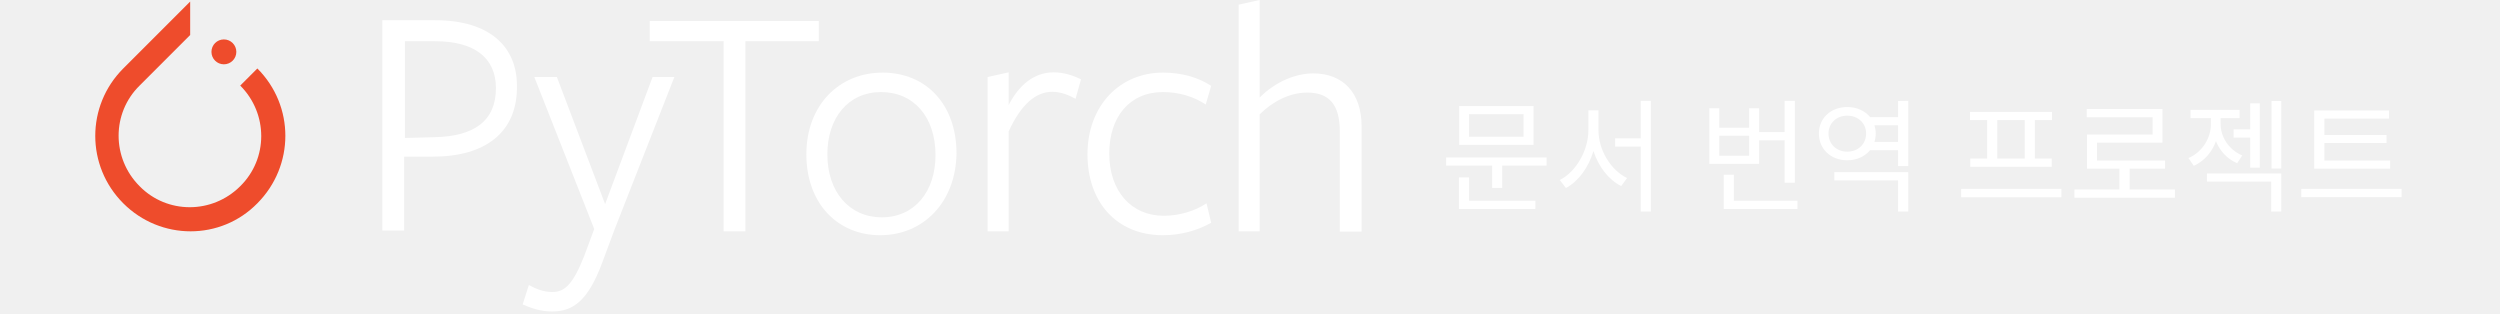
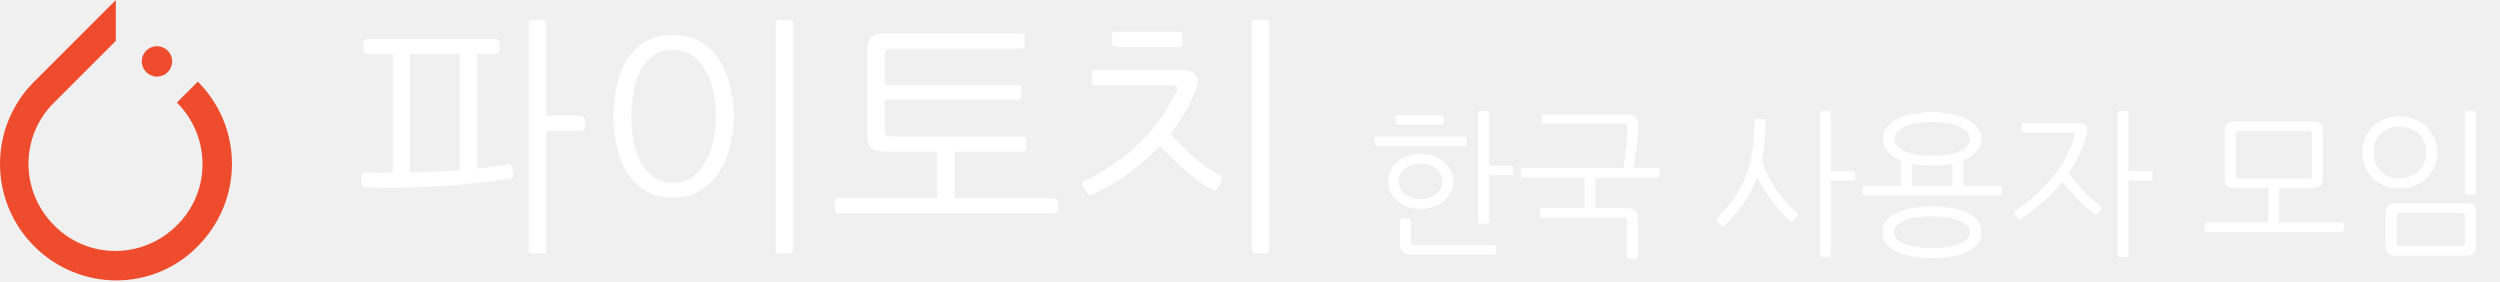
- <svg xmlns="http://www.w3.org/2000/svg" width="964" height="121" viewBox="0 0 207 28" fill="none">
-   <path d="M14.926 6.109L13.398 7.636C15.898 10.136 15.898 14.162 13.398 16.615C10.899 19.114 6.873 19.114 4.42 16.615C1.921 14.116 1.921 10.089 4.42 7.636L8.377 3.679L8.932 3.124V0.139L2.962 6.109C-0.37 9.441 -0.37 14.81 2.962 18.142C6.294 21.474 11.663 21.474 14.926 18.142C18.258 14.787 18.258 9.441 14.926 6.109Z" fill="#EE4C2C" />
-   <path d="M11.941 5.739C12.554 5.739 13.051 5.242 13.051 4.628C13.051 4.015 12.554 3.517 11.941 3.517C11.327 3.517 10.83 4.015 10.83 4.628C10.83 5.242 11.327 5.739 11.941 5.739Z" fill="#EE4C2C" />
-   <path d="M30.592 13.977H28.023V20.572H26.079V1.805C26.079 1.805 30.522 1.805 30.8 1.805C35.729 1.805 38.089 4.235 38.089 7.636C38.159 11.825 35.243 13.977 30.592 13.977ZM30.8 3.679C30.592 3.679 28.093 3.679 28.093 3.679V12.311L30.731 12.241C34.271 12.172 36.215 10.784 36.215 7.868C36.215 5.137 34.271 3.679 30.8 3.679Z" fill="white" />
-   <path d="M46.79 20.503L45.679 23.488C44.43 26.82 43.111 27.792 41.236 27.792C40.195 27.792 39.431 27.514 38.598 27.167L39.154 25.431C39.779 25.779 40.473 26.056 41.236 26.056C42.278 26.056 43.041 25.501 44.083 22.863L44.985 20.433L39.64 6.873H41.653L45.957 18.212L50.192 6.873H52.136L46.79 20.503Z" fill="white" />
-   <path d="M58.476 3.679V20.641H56.532V3.679H49.937V1.874H65.025V3.679C65.002 3.679 58.476 3.679 58.476 3.679Z" fill="white" />
-   <path d="M70.509 20.988C66.691 20.988 63.914 18.142 63.914 13.769C63.914 9.395 66.83 6.479 70.717 6.479C74.605 6.479 77.312 9.326 77.312 13.699C77.243 18.073 74.327 20.988 70.509 20.988ZM70.579 8.215C67.663 8.215 65.788 10.506 65.788 13.769C65.788 17.101 67.732 19.392 70.648 19.392C73.564 19.392 75.438 17.101 75.438 13.838C75.438 10.436 73.494 8.215 70.579 8.215Z" fill="white" />
-   <path d="M81.964 20.641H80.089V6.873L81.964 6.456V9.372C82.866 7.636 84.185 6.456 85.99 6.456C86.892 6.456 87.726 6.734 88.42 7.081L87.934 8.817C87.309 8.469 86.615 8.192 85.851 8.192C84.393 8.192 83.074 9.302 81.964 11.732V20.641Z" fill="white" />
-   <path d="M95.732 20.988C91.567 20.988 88.998 18.003 88.998 13.769C88.998 9.464 91.845 6.479 95.732 6.479C97.398 6.479 98.856 6.896 100.036 7.66L99.55 9.326C98.509 8.631 97.19 8.215 95.732 8.215C92.747 8.215 90.942 10.436 90.942 13.699C90.942 17.031 92.886 19.253 95.802 19.253C97.19 19.253 98.579 18.836 99.62 18.142L100.036 19.878C98.787 20.572 97.329 20.988 95.732 20.988Z" fill="white" />
-   <path d="M111.514 20.641V11.732C111.514 9.302 110.542 8.261 108.598 8.261C107.002 8.261 105.474 9.094 104.364 10.205V20.641H102.489V0.417L104.364 0C104.364 0 104.364 8.631 104.364 8.701C105.821 7.243 107.626 6.549 109.154 6.549C111.792 6.549 113.458 8.284 113.458 11.269V20.665H111.514V20.641Z" fill="white" />
-   <path d="M127.908 12.201H123.046V10.188H127.908V12.201ZM128.799 9.462H122.166V12.927H128.799V9.462ZM123.046 15.831H122.144V18.647H128.964V17.91H123.046V15.831ZM121 14.049V14.775H125.103V16.766H126.005V14.775H129.965V14.049H121Z" fill="white" />
-   <path d="M134.595 9.847H133.693V11.618C133.693 13.444 132.571 15.347 131.141 16.062L131.691 16.777C132.802 16.183 133.715 14.94 134.144 13.477C134.595 14.863 135.497 16.04 136.619 16.601L137.147 15.886C135.717 15.204 134.595 13.411 134.595 11.618V9.847ZM138.368 9V12.344H136.08V13.081H138.368V18.878H139.27V9H138.368Z" fill="white" />
-   <path d="M148.037 13.895H145.375V12.113H148.037V13.895ZM148.928 12.52H151.205V16.304H152.118V9H151.205V11.783H148.928V9.66H148.037V11.398H145.375V9.66H144.484V14.621H148.928V12.52ZM146.673 17.91V15.589H145.771V18.647H152.349V17.91H146.673Z" fill="white" />
-   <path d="M155.637 16.095H161.324V18.878H162.237V15.358H155.637V16.095ZM159.223 12.663C159.289 12.432 159.333 12.19 159.333 11.915C159.333 11.651 159.289 11.409 159.223 11.178H161.324V12.663H159.223ZM156.792 13.532C155.835 13.532 155.12 12.861 155.12 11.915C155.12 10.991 155.835 10.32 156.792 10.32C157.76 10.32 158.475 10.991 158.475 11.915C158.475 12.861 157.76 13.532 156.792 13.532ZM161.324 9.011V10.452H158.838C158.376 9.891 157.65 9.55 156.792 9.55C155.34 9.55 154.262 10.529 154.262 11.915C154.262 13.312 155.34 14.302 156.792 14.302C157.65 14.302 158.365 13.961 158.827 13.4H161.324V14.819H162.237V9L161.324 9.011Z" fill="white" />
-   <path d="M172.632 14.148H170.179V10.716H172.632V14.148ZM169.277 14.148H167.77V14.885H175.041V14.148H173.534V10.716H175.063V9.99H167.748V10.716H169.277V14.148ZM166.956 16.854V17.602H175.899V16.854H166.956Z" fill="white" />
-   <path d="M181.992 16.909V15.05H185.149V14.324H179.077V12.729H184.918V9.726H178.164V10.463H184.038V12.003H178.186V15.05H181.079V16.909H177.064V17.646H186.029V16.909H181.992Z" fill="white" />
-   <path d="M191.264 11.541V12.278H192.749V14.962H193.607V9.22H192.749V11.541H191.264ZM192.034 13.873C190.802 13.345 190.109 12.179 190.109 11.09V10.54H191.803V9.803H187.425V10.54H189.24V11.101C189.24 12.278 188.514 13.554 187.238 14.104L187.711 14.797C188.668 14.368 189.35 13.554 189.691 12.597C190.032 13.455 190.681 14.17 191.583 14.566L192.034 13.873ZM188.888 16.205H194.619V18.878H195.521V15.479H188.888V16.205ZM194.652 9.011V15.039H195.521V9.011H194.652Z" fill="white" />
-   <path d="M205.233 14.324H199.37V12.762H204.914V12.047H199.37V10.584H205.134V9.858H198.457V15.05H205.233V14.324ZM197.302 16.854V17.591H206.256V16.854H197.302Z" fill="white" />
+ <svg xmlns="http://www.w3.org/2000/svg" width="790" height="89" viewBox="0 0 790 89" fill="none">
+   <path d="M62.5 25.8L55.9 32.4C66.7 43.2 66.7 60.6 55.9 71.2C45.1 82 27.7 82 17.1 71.2C6.3 60.4 6.3 43 17.1 32.4L34.2 15.3L36.6 12.9V0L10.8 25.8C-3.6 40.2 -3.6 63.4 10.8 77.8C25.2 92.2 48.4 92.2 62.5 77.8C76.9 63.3 76.9 40.2 62.5 25.8Z" fill="#EE4C2C" />
+   <path d="M49.6 24.2C52.251 24.2 54.4 22.051 54.4 19.4C54.4 16.749 52.251 14.6 49.6 14.6C46.949 14.6 44.8 16.749 44.8 19.4C44.8 22.051 46.949 24.2 49.6 24.2Z" fill="#EE4C2C" />
+   <path d="M160.44 51.92C161.293 51.76 161.747 51.947 161.8 52.48L162.28 55.28C162.387 55.92 162.04 56.293 161.24 56.4C159.8 56.667 158.147 56.933 156.28 57.2C154.413 57.413 152.467 57.627 150.44 57.84C148.467 58.053 146.413 58.267 144.28 58.48C142.2 58.64 140.2 58.773 138.28 58.88C136.787 58.987 135.053 59.067 133.08 59.12C131.107 59.173 129.053 59.227 126.92 59.28C124.84 59.28 122.787 59.28 120.76 59.28C118.733 59.28 116.947 59.253 115.4 59.2C115.08 59.2 114.787 59.093 114.52 58.88C114.307 58.667 114.2 58.427 114.2 58.16V55.44C114.2 55.12 114.307 54.88 114.52 54.72C114.787 54.56 115.08 54.48 115.4 54.48C116.573 54.533 117.907 54.587 119.4 54.64C120.893 54.64 122.467 54.613 124.12 54.56V17.04H115.96C115.693 17.04 115.427 16.933 115.16 16.72C114.947 16.507 114.84 16.24 114.84 15.92V13.44C114.84 13.12 114.947 12.853 115.16 12.64C115.427 12.427 115.693 12.32 115.96 12.32H156.6C157.4 12.32 157.8 12.667 157.8 13.36V16C157.8 16.693 157.4 17.04 156.6 17.04H150.76V53.28C152.467 53.067 154.12 52.853 155.72 52.64C157.373 52.427 158.947 52.187 160.44 51.92ZM138.12 54.16C139.347 54.107 140.547 54.053 141.72 54C142.893 53.947 144.093 53.867 145.32 53.76V17.04H129.56V54.48C131.107 54.427 132.6 54.4 134.04 54.4C135.533 54.347 136.893 54.267 138.12 54.16ZM172.6 78.96C172.6 79.707 172.227 80.08 171.48 80.08H168.2C167.453 80.08 167.08 79.707 167.08 78.96V7.44C167.08 6.693 167.453 6.32 168.2 6.32H171.48C172.227 6.32 172.6 6.693 172.6 7.44V36.56H183.64C183.96 36.56 184.227 36.667 184.44 36.88C184.707 37.04 184.84 37.28 184.84 37.6V40.32C184.84 40.587 184.707 40.827 184.44 41.04C184.227 41.253 183.96 41.36 183.64 41.36H172.6V78.96ZM231.914 36.8C231.914 39.787 231.541 42.8 230.794 45.84C230.101 48.88 228.981 51.627 227.434 54.08C225.888 56.533 223.888 58.56 221.434 60.16C219.034 61.707 216.128 62.48 212.714 62.48C209.194 62.48 206.208 61.707 203.754 60.16C201.354 58.613 199.408 56.613 197.914 54.16C196.474 51.653 195.434 48.88 194.794 45.84C194.154 42.8 193.834 39.787 193.834 36.8C193.834 33.653 194.154 30.56 194.794 27.52C195.434 24.427 196.474 21.653 197.914 19.2C199.408 16.747 201.354 14.773 203.754 13.28C206.208 11.787 209.194 11.04 212.714 11.04C216.128 11.04 219.034 11.787 221.434 13.28C223.888 14.773 225.888 16.747 227.434 19.2C228.981 21.6 230.101 24.347 230.794 27.44C231.541 30.48 231.914 33.6 231.914 36.8ZM226.234 36.72C226.234 34.267 225.968 31.787 225.434 29.28C224.954 26.773 224.181 24.533 223.114 22.56C222.048 20.533 220.661 18.907 218.954 17.68C217.248 16.4 215.168 15.76 212.714 15.76C210.154 15.76 208.021 16.4 206.314 17.68C204.661 18.907 203.328 20.533 202.314 22.56C201.301 24.533 200.581 26.773 200.154 29.28C199.728 31.787 199.514 34.267 199.514 36.72C199.514 39.067 199.701 41.493 200.074 44C200.501 46.453 201.221 48.72 202.234 50.8C203.248 52.827 204.608 54.507 206.314 55.84C208.021 57.12 210.154 57.76 212.714 57.76C215.168 57.76 217.248 57.12 218.954 55.84C220.661 54.507 222.048 52.827 223.114 50.8C224.181 48.72 224.954 46.453 225.434 44C225.968 41.493 226.234 39.067 226.234 36.72ZM250.634 78.96C250.634 79.707 250.261 80.08 249.514 80.08H246.234C245.488 80.08 245.114 79.707 245.114 78.96V7.44C245.114 6.693 245.488 6.32 246.234 6.32H249.514C250.261 6.32 250.634 6.693 250.634 7.44V78.96ZM334.269 66.4C334.269 66.667 334.135 66.907 333.869 67.12C333.602 67.333 333.335 67.44 333.069 67.44H265.069C264.749 67.44 264.455 67.333 264.189 67.12C263.975 66.907 263.869 66.667 263.869 66.4V63.68C263.869 63.36 263.975 63.12 264.189 62.96C264.455 62.747 264.749 62.64 265.069 62.64H296.109V47.92H280.109C277.762 47.92 276.162 47.547 275.309 46.8C274.455 46 274.029 44.48 274.029 42.24V16.24C274.029 14 274.455 12.507 275.309 11.76C276.162 10.96 277.762 10.56 280.109 10.56H322.749C323.442 10.56 323.789 10.907 323.789 11.6V14.24C323.789 14.987 323.442 15.36 322.749 15.36H281.469C280.722 15.36 280.215 15.52 279.949 15.84C279.682 16.107 279.549 16.64 279.549 17.44V26.88H321.629C322.375 26.88 322.749 27.173 322.749 27.76V30.48C322.749 31.173 322.402 31.52 321.709 31.52H279.549V41.04C279.549 41.787 279.682 42.32 279.949 42.64C280.215 42.96 280.722 43.12 281.469 43.12H323.309C324.002 43.12 324.349 43.467 324.349 44.16V46.8C324.349 47.547 324.002 47.92 323.309 47.92H301.629V62.64H333.069C333.335 62.64 333.602 62.747 333.869 62.96C334.135 63.12 334.269 63.36 334.269 63.68V66.4ZM377.743 28.72C376.836 31.12 375.716 33.44 374.383 35.68C373.103 37.92 371.61 40.107 369.903 42.24C370.916 43.52 372.09 44.827 373.423 46.16C374.756 47.493 376.116 48.747 377.503 49.92C378.89 51.093 380.276 52.16 381.663 53.12C383.103 54.08 384.463 54.88 385.743 55.52C386.33 55.84 386.436 56.32 386.063 56.96L384.543 59.6C384.17 60.24 383.636 60.347 382.943 59.92C381.663 59.173 380.303 58.293 378.863 57.28C377.423 56.213 375.983 55.067 374.543 53.84C373.156 52.613 371.77 51.333 370.383 50C369.05 48.667 367.796 47.333 366.623 46C363.69 49.147 360.41 52.027 356.783 54.64C353.156 57.253 349.29 59.547 345.183 61.52C344.436 61.893 343.93 61.813 343.663 61.28L342.143 58.64C341.983 58.373 341.956 58.107 342.063 57.84C342.223 57.52 342.436 57.307 342.703 57.2C349.156 54.107 354.81 50.24 359.663 45.6C364.57 40.96 368.57 35.44 371.663 29.04C372.036 28.293 372.09 27.76 371.823 27.44C371.556 27.12 371.05 26.96 370.303 26.96H346.063C345.423 26.96 345.103 26.613 345.103 25.92V23.12C345.103 22.48 345.476 22.16 346.223 22.16H372.463C375.236 22.16 377.023 22.667 377.823 23.68C378.676 24.64 378.65 26.32 377.743 28.72ZM401.103 78.96C401.103 79.707 400.73 80.08 399.983 80.08H396.703C395.956 80.08 395.583 79.707 395.583 78.96V7.44C395.583 6.693 395.956 6.32 396.703 6.32H399.983C400.73 6.32 401.103 6.693 401.103 7.44V78.96ZM372.383 10C373.183 10 373.583 10.373 373.583 11.12V13.68C373.583 14.48 373.183 14.88 372.383 14.88H352.623C351.823 14.88 351.423 14.48 351.423 13.68V11.12C351.423 10.373 351.823 10 352.623 10H372.383Z" fill="white" />
+   <path d="M459.25 57.25C459.25 58.45 458.983 59.583 458.45 60.65C457.917 61.717 457.183 62.65 456.25 63.45C455.35 64.25 454.267 64.883 453 65.35C451.733 65.783 450.367 66 448.9 66C447.433 66 446.067 65.783 444.8 65.35C443.533 64.883 442.433 64.25 441.5 63.45C440.6 62.65 439.883 61.717 439.35 60.65C438.85 59.583 438.6 58.45 438.6 57.25C438.6 56.05 438.85 54.933 439.35 53.9C439.883 52.833 440.6 51.917 441.5 51.15C442.433 50.35 443.533 49.733 444.8 49.3C446.067 48.833 447.433 48.6 448.9 48.6C450.367 48.6 451.733 48.833 453 49.3C454.267 49.733 455.35 50.35 456.25 51.15C457.183 51.917 457.917 52.833 458.45 53.9C458.983 54.933 459.25 56.05 459.25 57.25ZM470.5 69.95C470.5 70.417 470.267 70.65 469.8 70.65H467.75C467.283 70.65 467.05 70.417 467.05 69.95V35.8C467.05 35.333 467.283 35.1 467.75 35.1H469.8C470.267 35.1 470.5 35.333 470.5 35.8V52.35H477.4C477.6 52.35 477.767 52.417 477.9 52.55C478.067 52.65 478.15 52.8 478.15 53V54.7C478.15 54.867 478.067 55.017 477.9 55.15C477.767 55.283 477.6 55.35 477.4 55.35H470.5V69.95ZM455.85 57.25C455.85 56.45 455.667 55.717 455.3 55.05C454.967 54.35 454.483 53.75 453.85 53.25C453.25 52.75 452.517 52.367 451.65 52.1C450.817 51.8 449.9 51.65 448.9 51.65C447.9 51.65 446.983 51.8 446.15 52.1C445.317 52.367 444.583 52.75 443.95 53.25C443.317 53.75 442.817 54.35 442.45 55.05C442.117 55.717 441.95 56.45 441.95 57.25C441.95 58.05 442.117 58.8 442.45 59.5C442.817 60.2 443.317 60.8 443.95 61.3C444.583 61.8 445.317 62.2 446.15 62.5C446.983 62.8 447.9 62.95 448.9 62.95C449.9 62.95 450.817 62.8 451.65 62.5C452.517 62.2 453.25 61.8 453.85 61.3C454.483 60.8 454.967 60.2 455.3 59.5C455.667 58.8 455.85 58.05 455.85 57.25ZM472.75 79.85C472.75 80.05 472.667 80.2 472.5 80.3C472.333 80.4 472.167 80.45 472 80.45H446.2C444.633 80.45 443.6 80.15 443.1 79.55C442.633 78.983 442.4 78.017 442.4 76.65V69.75C442.4 69.283 442.633 69.05 443.1 69.05H445.15C445.617 69.05 445.85 69.283 445.85 69.75V76.45C445.85 76.917 445.917 77.2 446.05 77.3C446.217 77.4 446.533 77.45 447 77.45H472C472.167 77.45 472.333 77.5 472.5 77.6C472.667 77.733 472.75 77.883 472.75 78.05V79.85ZM463.45 45.55C463.45 45.983 463.2 46.2 462.7 46.2H435.1C434.933 46.2 434.767 46.133 434.6 46C434.467 45.867 434.4 45.7 434.4 45.5V43.9C434.4 43.7 434.467 43.533 434.6 43.4C434.767 43.267 434.933 43.2 435.1 43.2H462.7C463.2 43.2 463.45 43.417 463.45 43.85V45.55ZM456.15 38.75C456.15 39.183 455.9 39.4 455.4 39.4H441.7C441.533 39.4 441.367 39.35 441.2 39.25C441.067 39.15 441 39 441 38.8V37.05C441 36.85 441.067 36.683 441.2 36.55C441.333 36.417 441.483 36.35 441.65 36.35H455.4C455.9 36.35 456.15 36.583 456.15 37.05V38.75ZM514.221 40.4C514.221 39.9 514.138 39.567 513.971 39.4C513.805 39.2 513.488 39.1 513.021 39.1H487.921C487.488 39.1 487.271 38.883 487.271 38.45V36.75C487.271 36.317 487.488 36.1 487.921 36.1H513.771C515.338 36.1 516.371 36.383 516.871 36.95C517.371 37.483 517.621 38.467 517.621 39.9C517.621 40.9 517.571 41.983 517.471 43.15C517.405 44.283 517.305 45.433 517.171 46.6C517.038 47.733 516.871 48.867 516.671 50C516.505 51.133 516.305 52.167 516.071 53.1H523.771C523.938 53.1 524.105 53.167 524.271 53.3C524.438 53.4 524.521 53.55 524.521 53.75V55.45C524.521 55.617 524.438 55.767 524.271 55.9C524.105 56.033 523.938 56.1 523.771 56.1H504.171V65.75H513.771C515.338 65.75 516.355 66.05 516.821 66.65C517.321 67.217 517.571 68.183 517.571 69.55V81C517.571 81.467 517.338 81.7 516.871 81.7H514.821C514.355 81.7 514.121 81.467 514.121 81V69.8C514.121 69.333 514.038 69.05 513.871 68.95C513.738 68.817 513.438 68.75 512.971 68.75H487.371C487.205 68.75 487.038 68.7 486.871 68.6C486.705 68.467 486.621 68.317 486.621 68.15V66.35C486.621 66.15 486.705 66 486.871 65.9C487.038 65.8 487.205 65.75 487.371 65.75H500.721V56.1H481.271C481.071 56.1 480.888 56.033 480.721 55.9C480.588 55.767 480.521 55.617 480.521 55.45V53.75C480.521 53.55 480.588 53.4 480.721 53.3C480.888 53.167 481.071 53.1 481.271 53.1H512.921C513.121 52.133 513.305 51.117 513.471 50.05C513.638 48.95 513.771 47.85 513.871 46.75C514.005 45.617 514.088 44.517 514.121 43.45C514.188 42.383 514.221 41.367 514.221 40.4ZM557.907 38.35C557.907 40.55 557.807 42.667 557.607 44.7C557.44 46.7 557.157 48.633 556.757 50.5C557.09 51.833 557.607 53.25 558.307 54.75C559.007 56.217 559.823 57.683 560.757 59.15C561.723 60.617 562.79 62.05 563.957 63.45C565.157 64.817 566.423 66.05 567.757 67.15C567.923 67.283 568.007 67.45 568.007 67.65C568.04 67.85 568.007 68.017 567.907 68.15L566.657 69.7C566.357 70.067 566.007 70.067 565.607 69.7C564.673 68.9 563.707 67.95 562.707 66.85C561.74 65.717 560.79 64.533 559.857 63.3C558.957 62.067 558.107 60.8 557.307 59.5C556.507 58.2 555.823 56.95 555.257 55.75C554.19 58.783 552.79 61.583 551.057 64.15C549.323 66.683 547.257 69.05 544.857 71.25C544.523 71.517 544.24 71.533 544.007 71.3L542.507 69.75C542.407 69.65 542.357 69.517 542.357 69.35C542.39 69.183 542.49 69.017 542.657 68.85C544.69 66.917 546.457 64.883 547.957 62.75C549.457 60.617 550.673 58.317 551.607 55.85C552.573 53.383 553.273 50.7 553.707 47.8C554.173 44.9 554.407 41.717 554.407 38.25C554.407 38.017 554.457 37.85 554.557 37.75C554.69 37.617 554.84 37.55 555.007 37.55L557.357 37.65C557.723 37.65 557.907 37.883 557.907 38.35ZM578.557 80.5C578.557 80.967 578.323 81.2 577.857 81.2H575.807C575.34 81.2 575.107 80.967 575.107 80.5V35.8C575.107 35.333 575.34 35.1 575.807 35.1H577.857C578.323 35.1 578.557 35.333 578.557 35.8V54H585.457C585.657 54 585.823 54.067 585.957 54.2C586.123 54.3 586.207 54.45 586.207 54.65V56.35C586.207 56.517 586.123 56.667 585.957 56.8C585.823 56.933 585.657 57 585.457 57H578.557V80.5ZM631.828 58.75C631.995 58.75 632.161 58.817 632.328 58.95C632.495 59.05 632.578 59.2 632.578 59.4V61.1C632.578 61.267 632.495 61.417 632.328 61.55C632.161 61.683 631.995 61.75 631.828 61.75H589.328C589.128 61.75 588.945 61.683 588.778 61.55C588.645 61.417 588.578 61.267 588.578 61.1V59.4C588.578 59.2 588.645 59.05 588.778 58.95C588.945 58.817 589.128 58.75 589.328 58.75H600.678V50.7C599.078 50.033 597.728 49.15 596.628 48.05C595.561 46.95 595.028 45.55 595.028 43.85C595.028 42.217 595.545 40.85 596.578 39.75C597.645 38.65 598.945 37.783 600.478 37.15C602.045 36.517 603.728 36.067 605.528 35.8C607.361 35.533 609.045 35.4 610.578 35.4C612.145 35.4 613.828 35.55 615.628 35.85C617.461 36.15 619.145 36.633 620.678 37.3C622.245 37.967 623.545 38.85 624.578 39.95C625.611 41.017 626.128 42.317 626.128 43.85C626.128 45.483 625.578 46.85 624.478 47.95C623.411 49.05 622.061 49.933 620.428 50.6V58.75H631.828ZM626.078 73.35C626.078 75.05 625.545 76.433 624.478 77.5C623.411 78.567 622.095 79.4 620.528 80C618.961 80.6 617.261 81 615.428 81.2C613.628 81.433 611.978 81.55 610.478 81.55C609.478 81.55 608.395 81.5 607.228 81.4C606.095 81.3 604.945 81.133 603.778 80.9C602.645 80.7 601.545 80.4 600.478 80C599.411 79.6 598.461 79.083 597.628 78.45C596.828 77.85 596.178 77.133 595.678 76.3C595.178 75.467 594.928 74.483 594.928 73.35C594.928 71.683 595.461 70.333 596.528 69.3C597.595 68.233 598.911 67.4 600.478 66.8C602.045 66.2 603.728 65.783 605.528 65.55C607.361 65.317 609.011 65.2 610.478 65.2C611.978 65.2 613.628 65.317 615.428 65.55C617.261 65.75 618.961 66.15 620.528 66.75C622.128 67.35 623.445 68.183 624.478 69.25C625.545 70.317 626.078 71.683 626.078 73.35ZM610.578 38.55C609.511 38.55 608.295 38.617 606.928 38.75C605.561 38.883 604.261 39.15 603.028 39.55C601.828 39.95 600.795 40.5 599.928 41.2C599.095 41.9 598.678 42.8 598.678 43.9C598.678 45 599.095 45.9 599.928 46.6C600.795 47.3 601.828 47.85 603.028 48.25C604.261 48.65 605.561 48.917 606.928 49.05C608.295 49.183 609.511 49.25 610.578 49.25C611.611 49.25 612.811 49.183 614.178 49.05C615.545 48.917 616.845 48.65 618.078 48.25C619.311 47.85 620.345 47.3 621.178 46.6C622.045 45.9 622.478 45 622.478 43.9C622.478 42.8 622.045 41.9 621.178 41.2C620.345 40.5 619.311 39.95 618.078 39.55C616.845 39.15 615.545 38.883 614.178 38.75C612.811 38.617 611.611 38.55 610.578 38.55ZM622.428 73.4C622.428 72.3 621.978 71.433 621.078 70.8C620.178 70.133 619.095 69.617 617.828 69.25C616.561 68.883 615.245 68.65 613.878 68.55C612.545 68.417 611.411 68.35 610.478 68.35C609.511 68.35 608.345 68.417 606.978 68.55C605.645 68.65 604.345 68.883 603.078 69.25C601.845 69.617 600.778 70.133 599.878 70.8C599.011 71.433 598.578 72.3 598.578 73.4C598.578 74.467 599.011 75.333 599.878 76C600.778 76.667 601.845 77.167 603.078 77.5C604.345 77.867 605.645 78.1 606.978 78.2C608.345 78.333 609.511 78.4 610.478 78.4C611.411 78.4 612.561 78.333 613.928 78.2C615.295 78.1 616.595 77.867 617.828 77.5C619.095 77.167 620.178 76.667 621.078 76C621.978 75.333 622.428 74.467 622.428 73.4ZM610.578 52.35C609.611 52.35 608.561 52.317 607.428 52.25C606.328 52.15 605.228 51.967 604.128 51.7V58.75H616.978V51.65C615.878 51.917 614.778 52.1 613.678 52.2C612.578 52.3 611.545 52.35 610.578 52.35ZM662.8 67.5C662.7 67.667 662.566 67.767 662.4 67.8C662.266 67.833 662.066 67.75 661.8 67.55C661 66.95 660.15 66.267 659.25 65.5C658.35 64.7 657.466 63.867 656.6 63C655.733 62.1 654.883 61.183 654.05 60.25C653.216 59.283 652.45 58.333 651.75 57.4C650.083 59.5 648.183 61.517 646.05 63.45C643.916 65.35 641.483 67.25 638.75 69.15C638.583 69.25 638.416 69.333 638.25 69.4C638.083 69.433 637.95 69.383 637.85 69.25L636.65 67.7C636.516 67.533 636.466 67.367 636.5 67.2C636.533 67 636.616 66.85 636.75 66.75C642.083 62.983 646.233 59.167 649.2 55.3C652.2 51.433 654.283 47.4 655.45 43.2C655.583 42.733 655.583 42.4 655.45 42.2C655.35 41.967 655.066 41.85 654.6 41.85H639.45C639.05 41.85 638.85 41.633 638.85 41.2V39.45C638.85 39.05 639.083 38.85 639.55 38.85H655.95C657.683 38.85 658.783 39.15 659.25 39.75C659.716 40.35 659.716 41.417 659.25 42.95C657.95 47.217 656.116 51.133 653.75 54.7C654.516 55.767 655.333 56.817 656.2 57.85C657.066 58.883 657.933 59.867 658.8 60.8C659.666 61.7 660.533 62.533 661.4 63.3C662.266 64.033 663.083 64.65 663.85 65.15C664.016 65.283 664.1 65.433 664.1 65.6C664.1 65.767 664.05 65.917 663.95 66.05L662.8 67.5ZM672.6 80.5C672.6 80.967 672.366 81.2 671.9 81.2H669.85C669.383 81.2 669.15 80.967 669.15 80.5V35.8C669.15 35.333 669.383 35.1 669.85 35.1H671.9C672.366 35.1 672.6 35.333 672.6 35.8V54H679.5C679.7 54 679.866 54.067 680 54.2C680.166 54.3 680.25 54.45 680.25 54.65V56.35C680.25 56.517 680.166 56.667 680 56.8C679.866 56.933 679.7 57 679.5 57H672.6V80.5ZM702.985 41.9C702.985 40.5 703.251 39.567 703.785 39.1C704.318 38.6 705.318 38.35 706.785 38.35H730.235C731.035 38.35 731.668 38.4 732.135 38.5C732.635 38.6 733.018 38.783 733.285 39.05C733.585 39.317 733.785 39.683 733.885 40.15C733.985 40.617 734.035 41.2 734.035 41.9V55.85C734.035 57.25 733.768 58.2 733.235 58.7C732.701 59.167 731.701 59.4 730.235 59.4H720.235V70.3H739.885C740.051 70.3 740.218 70.367 740.385 70.5C740.551 70.6 740.635 70.75 740.635 70.95V72.65C740.635 72.817 740.551 72.967 740.385 73.1C740.218 73.233 740.051 73.3 739.885 73.3H697.385C697.185 73.3 697.001 73.233 696.835 73.1C696.701 72.967 696.635 72.817 696.635 72.65V70.95C696.635 70.75 696.701 70.6 696.835 70.5C697.001 70.367 697.185 70.3 697.385 70.3H716.785V59.4H706.785C705.985 59.4 705.335 59.35 704.835 59.25C704.368 59.15 703.985 58.967 703.685 58.7C703.418 58.4 703.235 58.033 703.135 57.6C703.035 57.133 702.985 56.55 702.985 55.85V41.9ZM707.635 41.35C707.168 41.35 706.851 41.45 706.685 41.65C706.518 41.817 706.435 42.15 706.435 42.65V55.1C706.435 55.6 706.518 55.95 706.685 56.15C706.851 56.317 707.168 56.4 707.635 56.4H729.385C729.851 56.4 730.168 56.317 730.335 56.15C730.501 55.95 730.585 55.6 730.585 55.1V42.65C730.585 42.15 730.501 41.817 730.335 41.65C730.168 41.45 729.851 41.35 729.385 41.35H707.635ZM782.406 60.75C782.406 61.217 782.173 61.45 781.706 61.45H779.656C779.19 61.45 778.956 61.217 778.956 60.75V35.8C778.956 35.333 779.19 35.1 779.656 35.1H781.706C782.173 35.1 782.406 35.333 782.406 35.8V60.75ZM753.856 67.8C753.856 66.4 754.123 65.467 754.656 65C755.19 64.5 756.19 64.25 757.656 64.25H778.606C779.406 64.25 780.04 64.3 780.506 64.4C781.006 64.5 781.39 64.683 781.656 64.95C781.956 65.217 782.156 65.583 782.256 66.05C782.356 66.517 782.406 67.1 782.406 67.8V77.25C782.406 78.65 782.14 79.583 781.606 80.05C781.073 80.55 780.073 80.8 778.606 80.8H757.656C756.856 80.8 756.206 80.75 755.706 80.65C755.24 80.55 754.856 80.35 754.556 80.05C754.29 79.783 754.106 79.417 754.006 78.95C753.906 78.517 753.856 77.95 753.856 77.25V67.8ZM758.506 67.25C758.04 67.25 757.723 67.35 757.556 67.55C757.39 67.717 757.306 68.05 757.306 68.55V76.5C757.306 77 757.39 77.333 757.556 77.5C757.723 77.7 758.04 77.8 758.506 77.8H777.756C778.223 77.8 778.54 77.7 778.706 77.5C778.873 77.333 778.956 77 778.956 76.5V68.55C778.956 68.05 778.873 67.717 778.706 67.55C778.54 67.35 778.223 67.25 777.756 67.25H758.506ZM770.156 48.2C770.156 49.867 769.856 51.4 769.256 52.8C768.656 54.167 767.823 55.35 766.756 56.35C765.69 57.35 764.423 58.133 762.956 58.7C761.523 59.267 759.956 59.55 758.256 59.55C756.623 59.55 755.09 59.283 753.656 58.75C752.223 58.183 750.973 57.4 749.906 56.4C748.873 55.4 748.056 54.2 747.456 52.8C746.856 51.4 746.556 49.867 746.556 48.2C746.556 46.433 746.856 44.85 747.456 43.45C748.056 42.017 748.873 40.817 749.906 39.85C750.973 38.85 752.223 38.1 753.656 37.6C755.09 37.067 756.623 36.8 758.256 36.8C759.79 36.8 761.273 37.067 762.706 37.6C764.14 38.1 765.406 38.833 766.506 39.8C767.606 40.767 768.49 41.967 769.156 43.4C769.823 44.8 770.156 46.4 770.156 48.2ZM766.656 48.15C766.656 46.817 766.423 45.65 765.956 44.65C765.523 43.617 764.923 42.767 764.156 42.1C763.39 41.4 762.49 40.883 761.456 40.55C760.456 40.183 759.39 40 758.256 40C757.09 40 756.006 40.183 755.006 40.55C754.04 40.883 753.173 41.4 752.406 42.1C751.673 42.767 751.09 43.617 750.656 44.65C750.256 45.65 750.056 46.817 750.056 48.15C750.056 49.417 750.256 50.55 750.656 51.55C751.056 52.55 751.623 53.417 752.356 54.15C753.09 54.883 753.956 55.45 754.956 55.85C755.956 56.217 757.056 56.4 758.256 56.4C759.39 56.4 760.456 56.217 761.456 55.85C762.49 55.45 763.39 54.883 764.156 54.15C764.923 53.417 765.523 52.55 765.956 51.55C766.423 50.55 766.656 49.417 766.656 48.15Z" fill="white" />
</svg>
